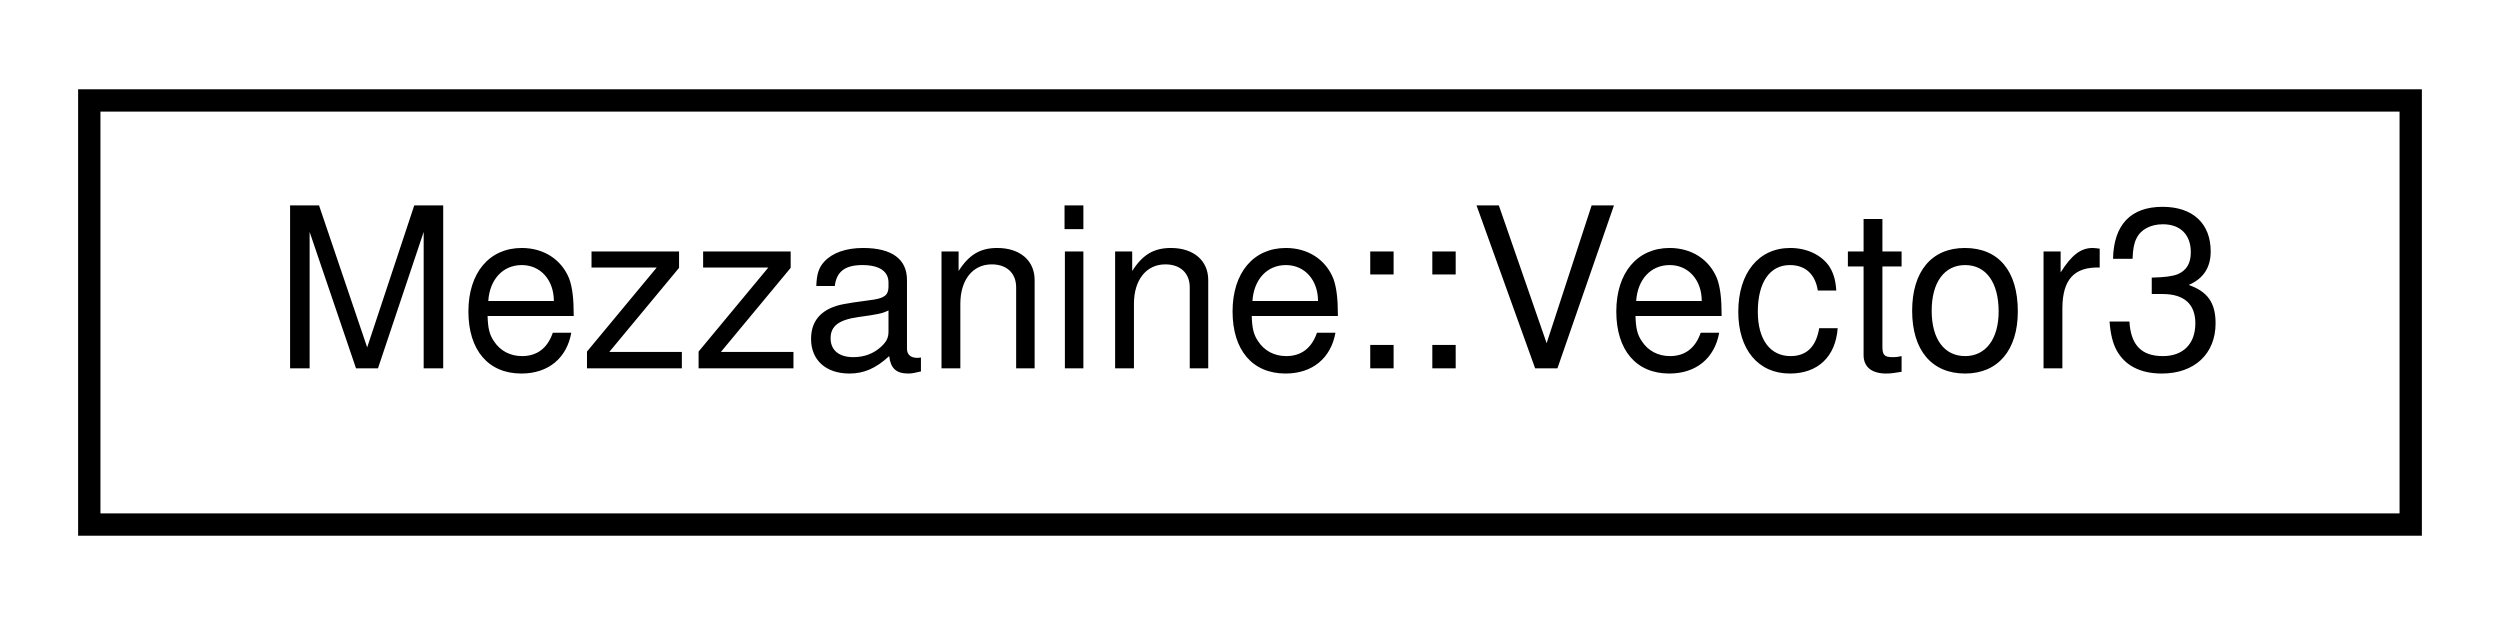
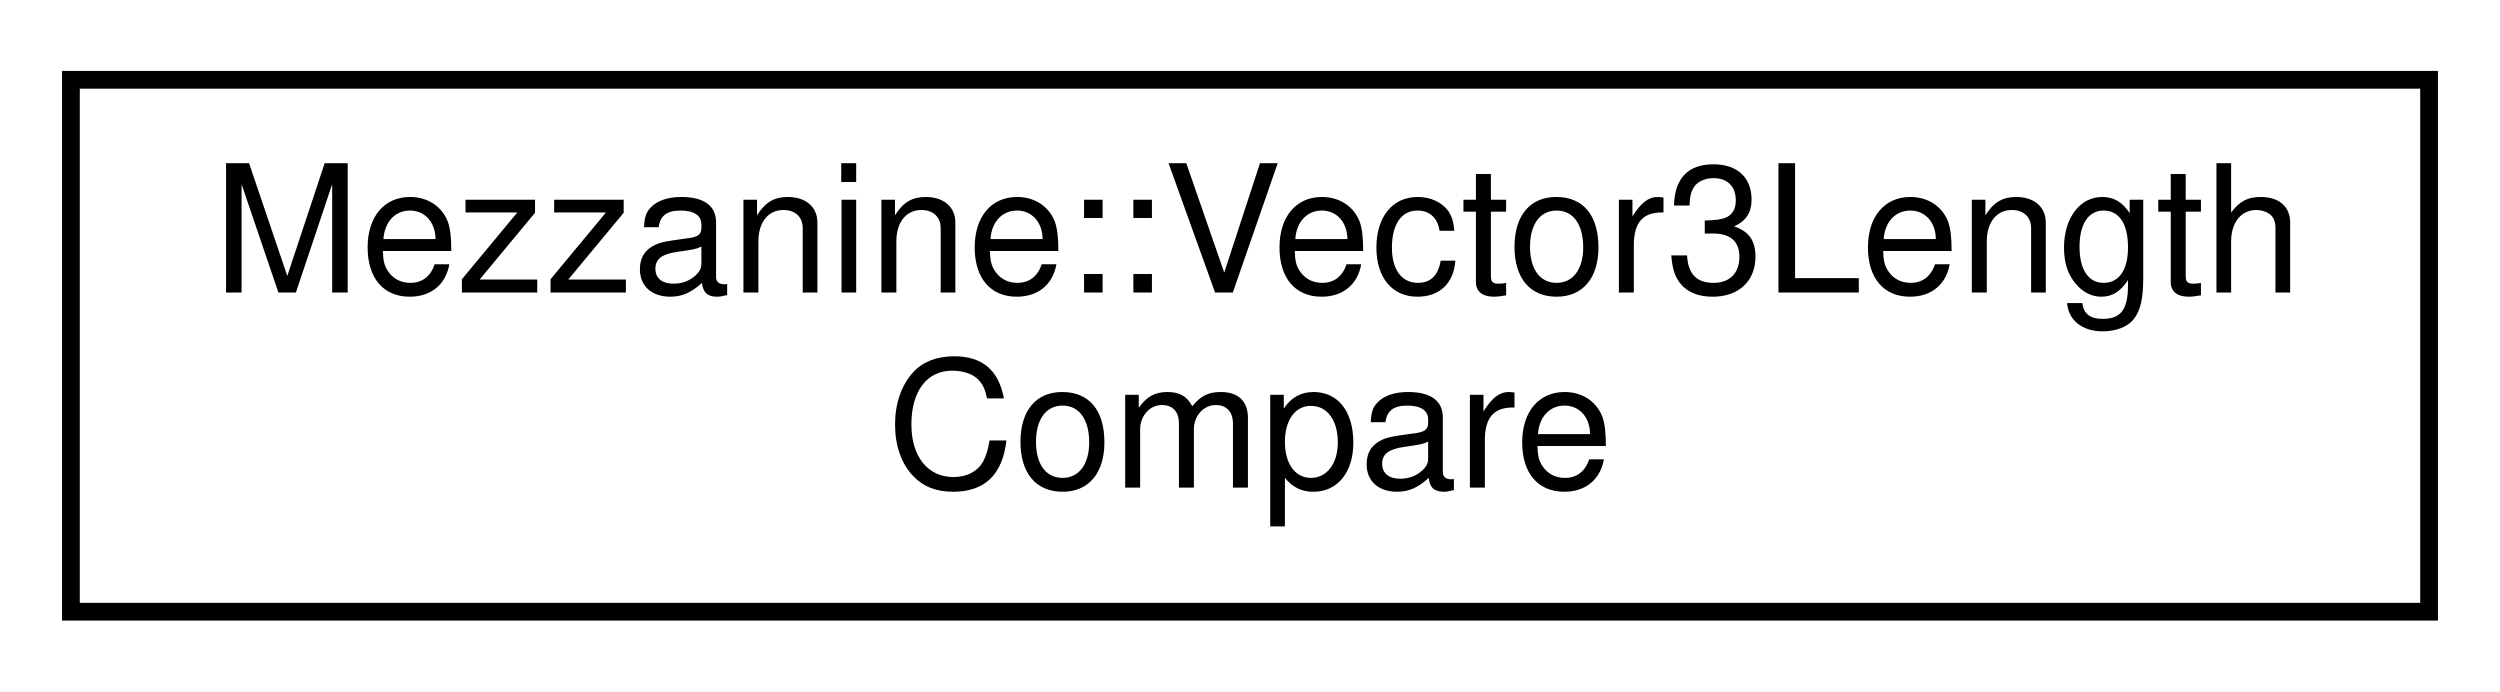
- <svg xmlns="http://www.w3.org/2000/svg" xmlns:xlink="http://www.w3.org/1999/xlink" width="112pt" height="28pt" viewBox="0.00 0.00 112.00 28.00">
-   <g id="graph0" class="graph" transform="scale(1 1) rotate(0) translate(4 24)">
-     <polygon fill="white" stroke="none" points="-4,4 -4,-24 108,-24 108,4 -4,4" />
+ <svg xmlns="http://www.w3.org/2000/svg" xmlns:xlink="http://www.w3.org/1999/xlink" width="141pt" height="39pt" viewBox="0.00 0.00 141.00 39.00">
+   <g id="graph0" class="graph" transform="scale(1 1) rotate(0) translate(4 35)">
+     <polygon fill="white" stroke="none" points="-4,4 -4,-35 137,-35 137,4 -4,4" />
    <g id="node1" class="node">
      <g id="a_node1">
-         <a xlink:href="classMezzanine_1_1Vector3.html" target="_top" xlink:title="This is used to represent a point in space, or a vector through space. ">
-           <polygon fill="white" stroke="black" points="0,-0.5 0,-19.5 104,-19.5 104,-0.5 0,-0.5" />
-           <text text-anchor="middle" x="52" y="-7.5" font-family="Helvetica,sans-Serif" font-size="10.00">Mezzanine::Vector3</text>
+         <a xlink:href="classMezzanine_1_1Vector3LengthCompare.html" target="_top" xlink:title="A compare fuctor that uses vector length. ">
+           <polygon fill="white" stroke="black" points="0,-0.5 0,-30.5 133,-30.5 133,-0.5 0,-0.5" />
+           <text text-anchor="start" x="8" y="-18.5" font-family="Helvetica,sans-Serif" font-size="10.00">Mezzanine::Vector3Length</text>
+           <text text-anchor="middle" x="66.5" y="-7.5" font-family="Helvetica,sans-Serif" font-size="10.00">Compare</text>
        </a>
      </g>
    </g>
  </g>
</svg>
